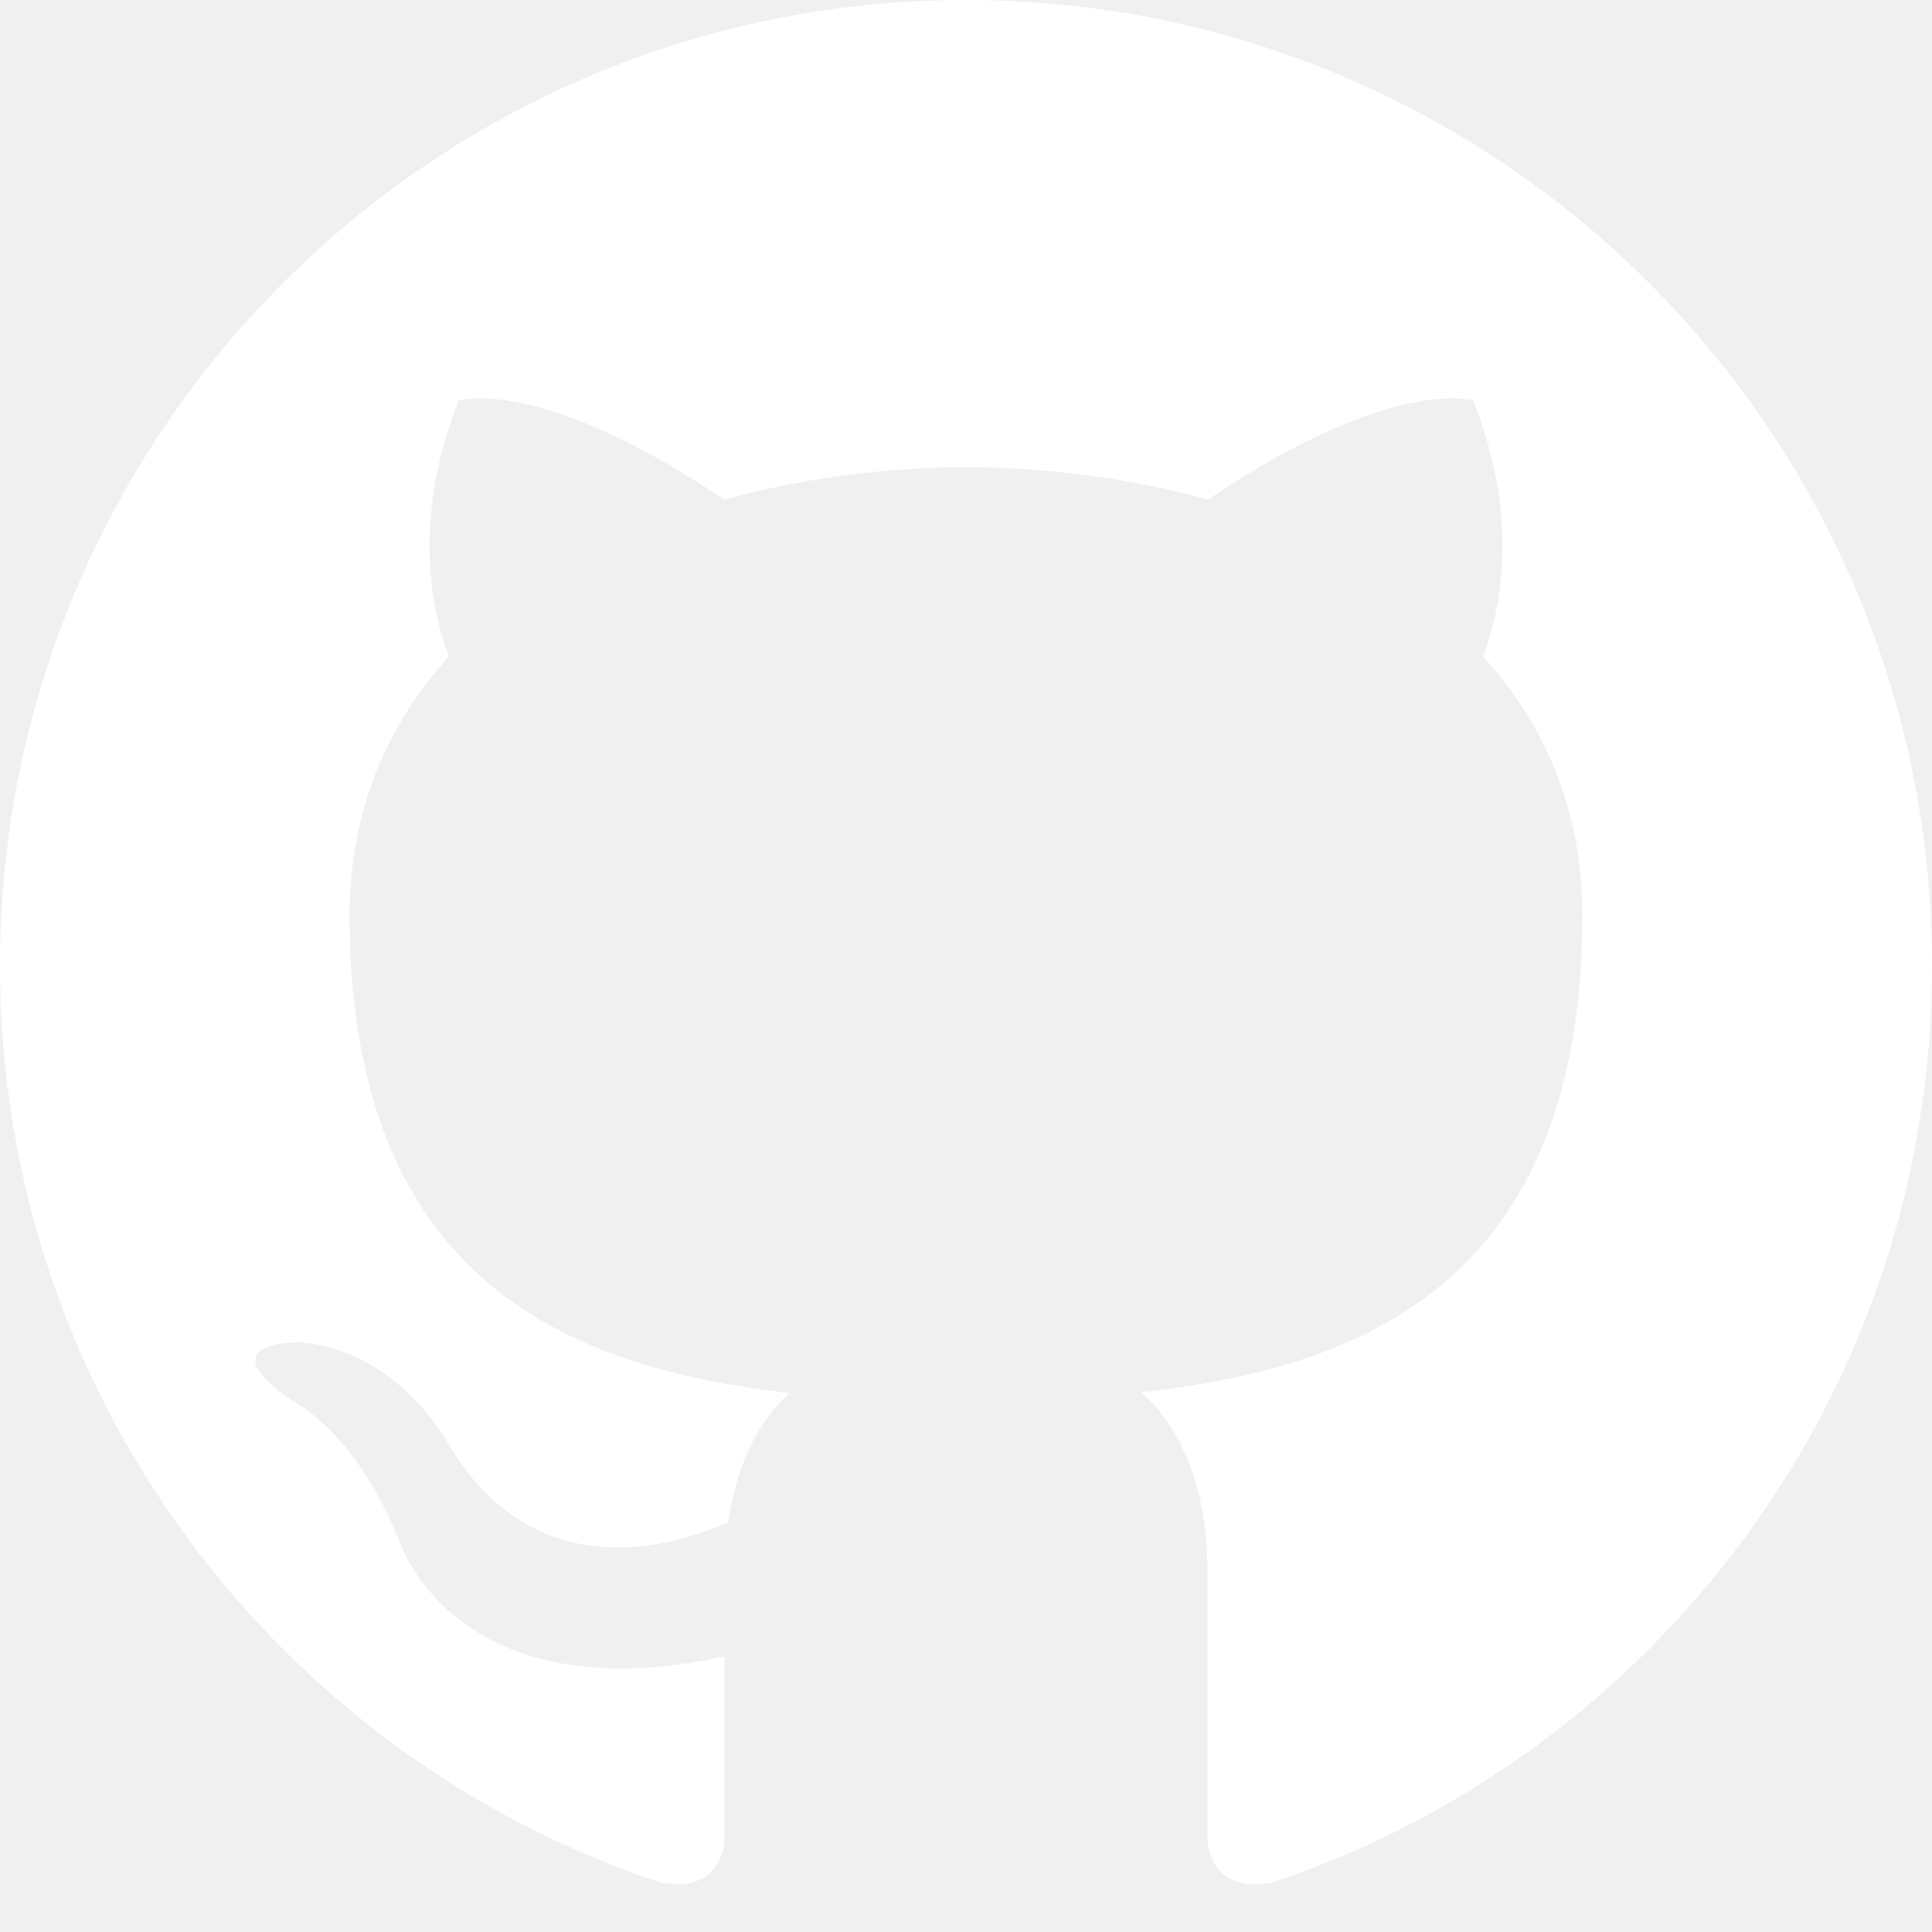
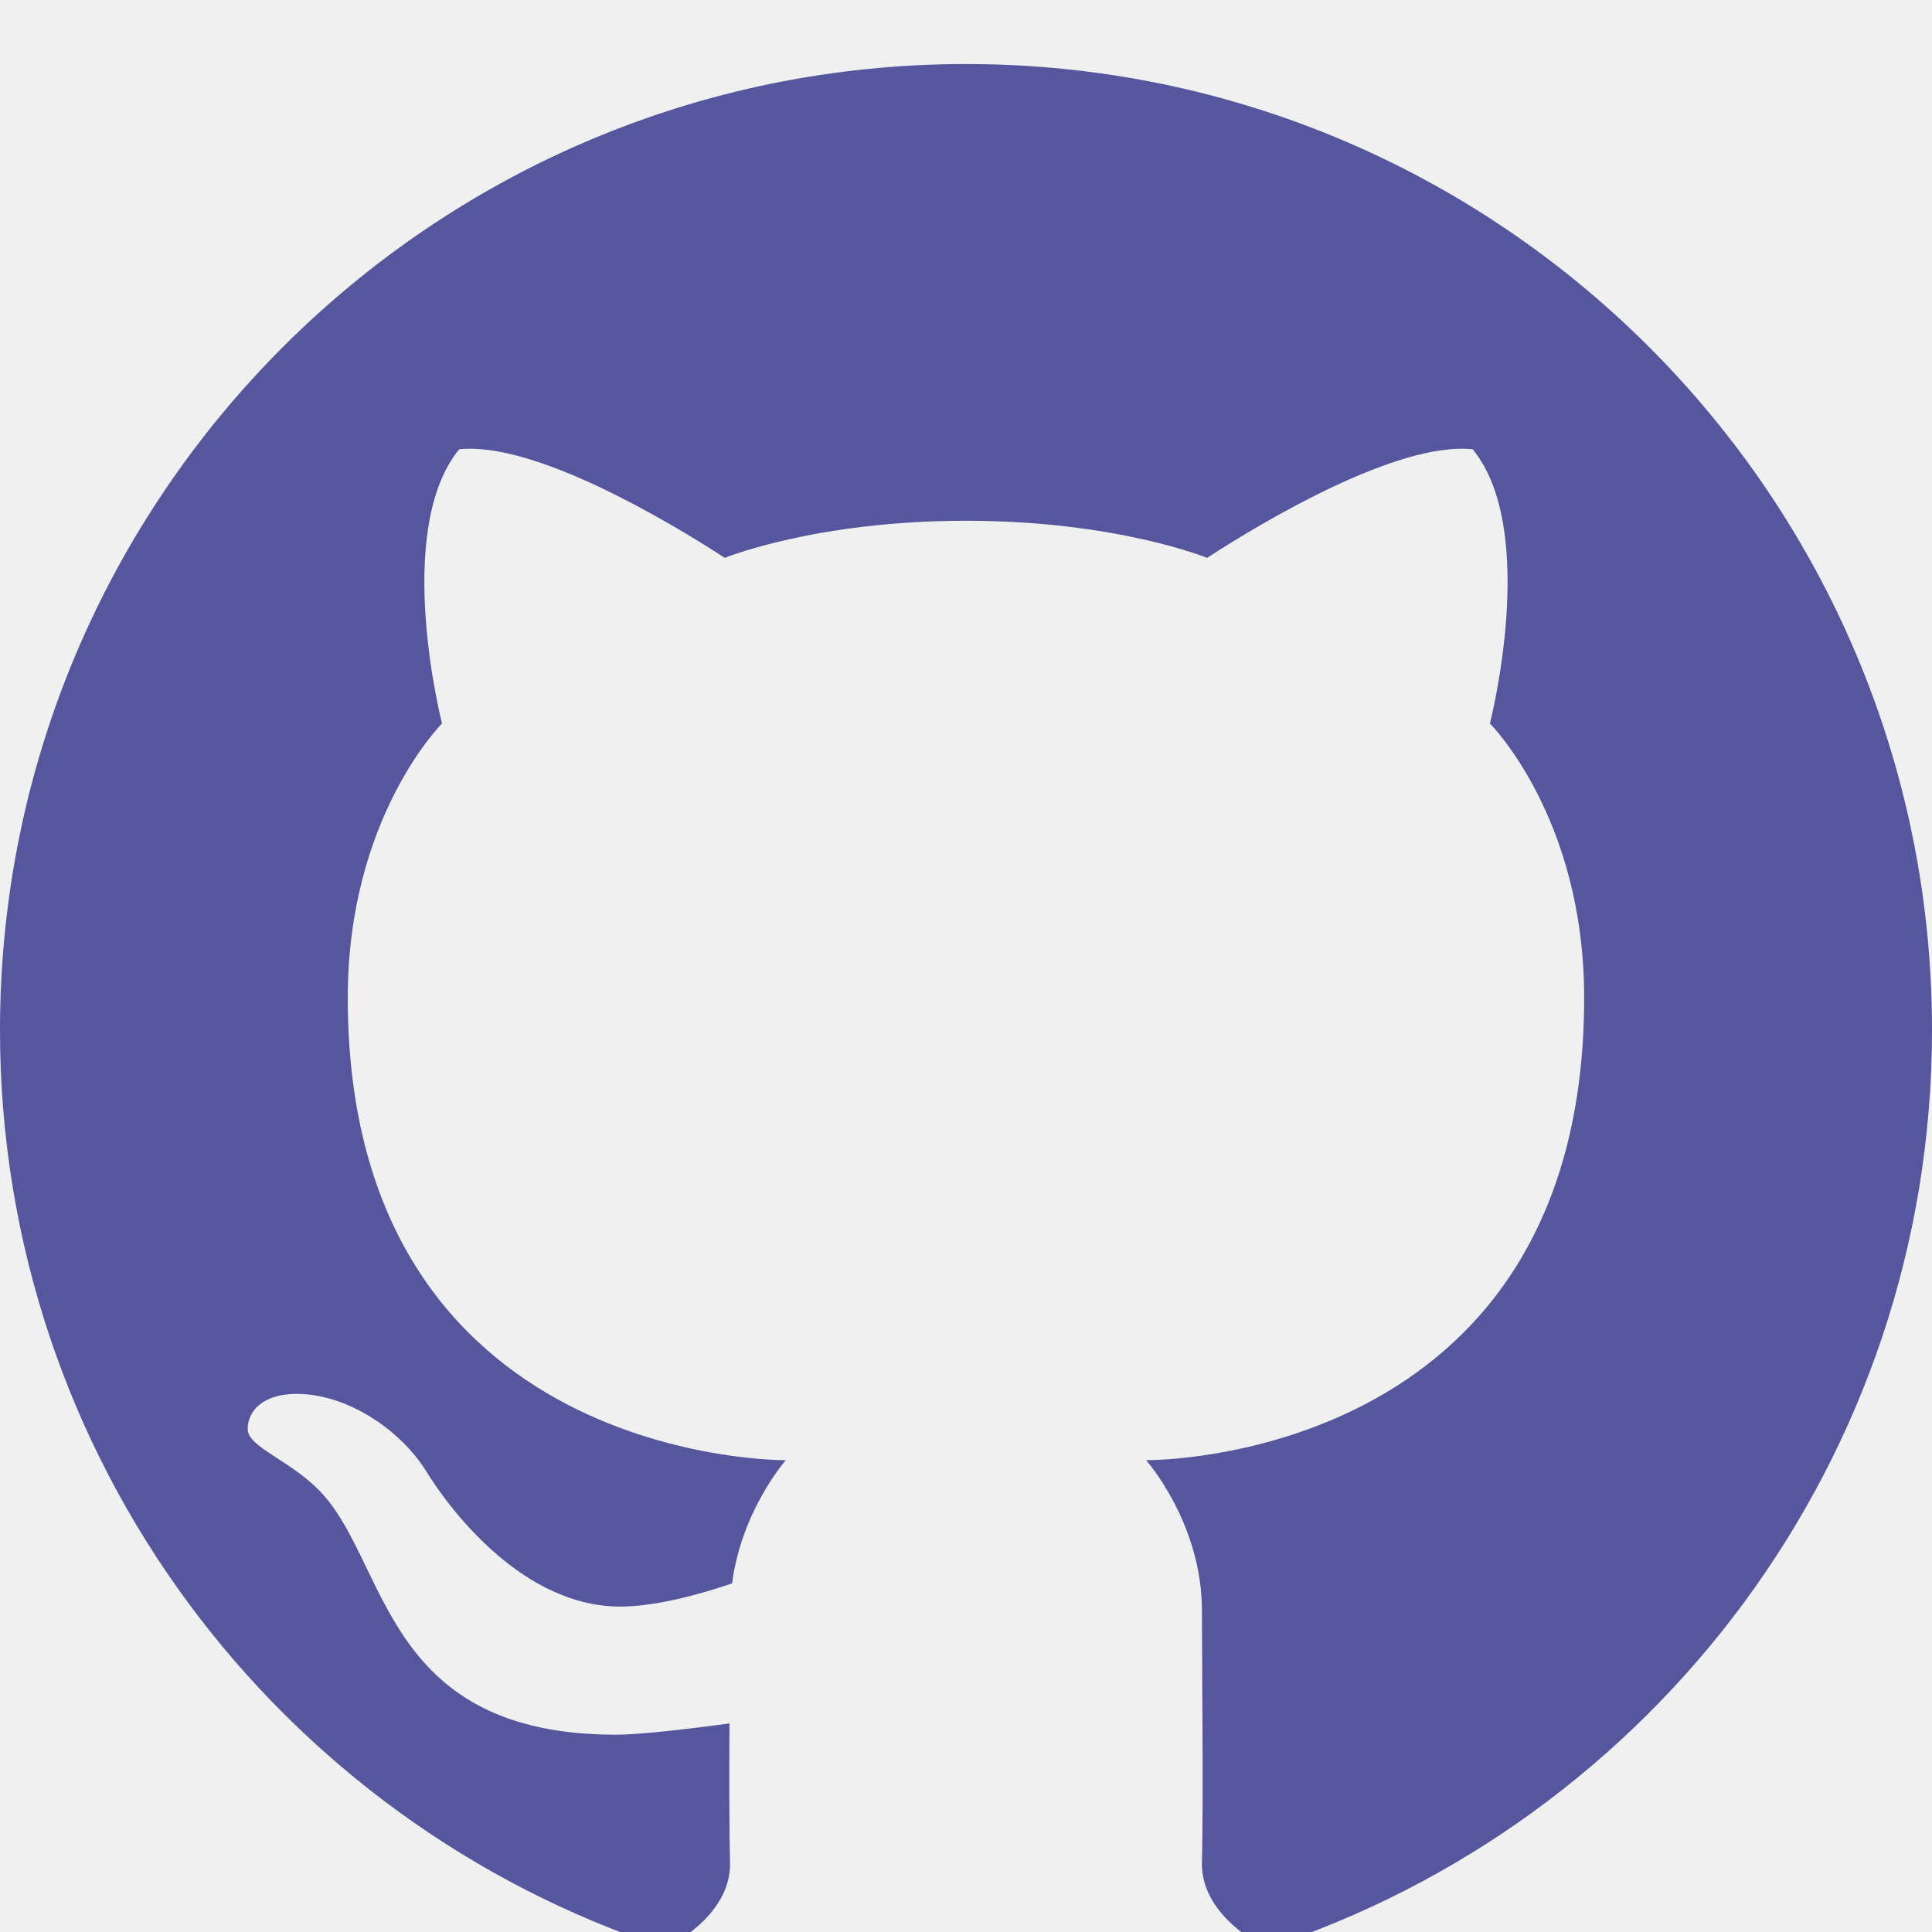
- <svg xmlns="http://www.w3.org/2000/svg" width="35" height="35" viewBox="0 0 35 35" fill="none">
-   <path d="M17.5 0C7.837 0 0 7.836 0 17.5C0 25.232 5.014 31.792 11.969 34.106C12.842 34.268 13.125 33.725 13.125 33.265V30.007C8.257 31.065 7.244 27.942 7.244 27.942C6.447 25.919 5.3 25.381 5.3 25.381C3.711 24.294 5.421 24.318 5.421 24.318C7.178 24.44 8.102 26.122 8.102 26.122C9.663 28.796 12.196 28.023 13.195 27.576C13.351 26.445 13.805 25.672 14.306 25.236C10.42 24.792 6.334 23.291 6.334 16.587C6.334 14.675 7.018 13.115 8.136 11.89C7.955 11.448 7.356 9.667 8.307 7.258C8.307 7.258 9.777 6.789 13.121 9.052C14.516 8.664 16.012 8.47 17.5 8.463C18.988 8.47 20.485 8.664 21.884 9.052C25.225 6.789 26.692 7.258 26.692 7.258C27.644 9.669 27.045 11.449 26.864 11.89C27.987 13.115 28.665 14.677 28.665 16.587C28.665 23.308 24.572 24.789 20.675 25.222C21.302 25.764 21.875 26.829 21.875 28.462V33.265C21.875 33.73 22.155 34.277 23.043 34.105C29.992 31.787 35 25.229 35 17.5C35 7.836 27.164 0 17.5 0Z" fill="white" />
+ <svg xmlns="http://www.w3.org/2000/svg" viewBox="0,0,256,256" width="64px" height="64px" fill-rule="nonzero">
+   <g transform="translate(-64,-64) scale(1.5,1.5)">
+     <g fill="#55569e" fill-rule="nonzero" stroke="none" stroke-width="1" stroke-linecap="butt" stroke-linejoin="miter" stroke-miterlimit="10" stroke-dasharray="" stroke-dashoffset="0" font-family="none" font-weight="none" font-size="none" text-anchor="none" style="mix-blend-mode: normal">
+       <g transform="translate(0,5.65689) scale(3.55556,3.55556)">
+         <path d="M36,12c13.255,0 24,10.745 24,24c0,10.656 -6.948,19.685 -16.559,22.818c0.003,-0.009 0.007,-0.022 0.007,-0.022c0,0 -1.62,-0.759 -1.586,-2.114c0.038,-1.491 0,-4.971 0,-6.248c0,-2.193 -1.388,-3.747 -1.388,-3.747c0,0 10.884,0.122 10.884,-11.491c0,-4.481 -2.342,-6.812 -2.342,-6.812c0,0 1.23,-4.784 -0.426,-6.812c-1.856,-0.2 -5.18,1.774 -6.6,2.697c0,0 -2.25,-0.922 -5.991,-0.922c-3.742,0 -5.991,0.922 -5.991,0.922c-1.419,-0.922 -4.744,-2.897 -6.6,-2.697c-1.656,2.029 -0.426,6.812 -0.426,6.812c0,0 -2.342,2.332 -2.342,6.812c0,11.613 10.884,11.491 10.884,11.491c0,0 -1.097,1.239 -1.336,3.061c-0.76,0.258 -1.877,0.576 -2.78,0.576c-2.362,0 -4.159,-2.296 -4.817,-3.358c-0.649,-1.048 -1.98,-1.927 -3.221,-1.927c-0.817,0 -1.216,0.409 -1.216,0.876c0,0.467 1.146,0.793 1.902,1.659c1.594,1.826 1.565,5.933 7.245,5.933c0.617,0 1.876,-0.152 2.823,-0.279c-0.006,1.293 -0.007,2.657 0.013,3.454c0.034,1.355 -1.586,2.114 -1.586,2.114c0,0 0.004,0.013 0.007,0.022c-9.61,-3.133 -16.558,-12.162 -16.558,-22.818c0,-13.255 10.745,-24 24,-24z" />
+       </g>
+     </g>
+   </g>
</svg>
